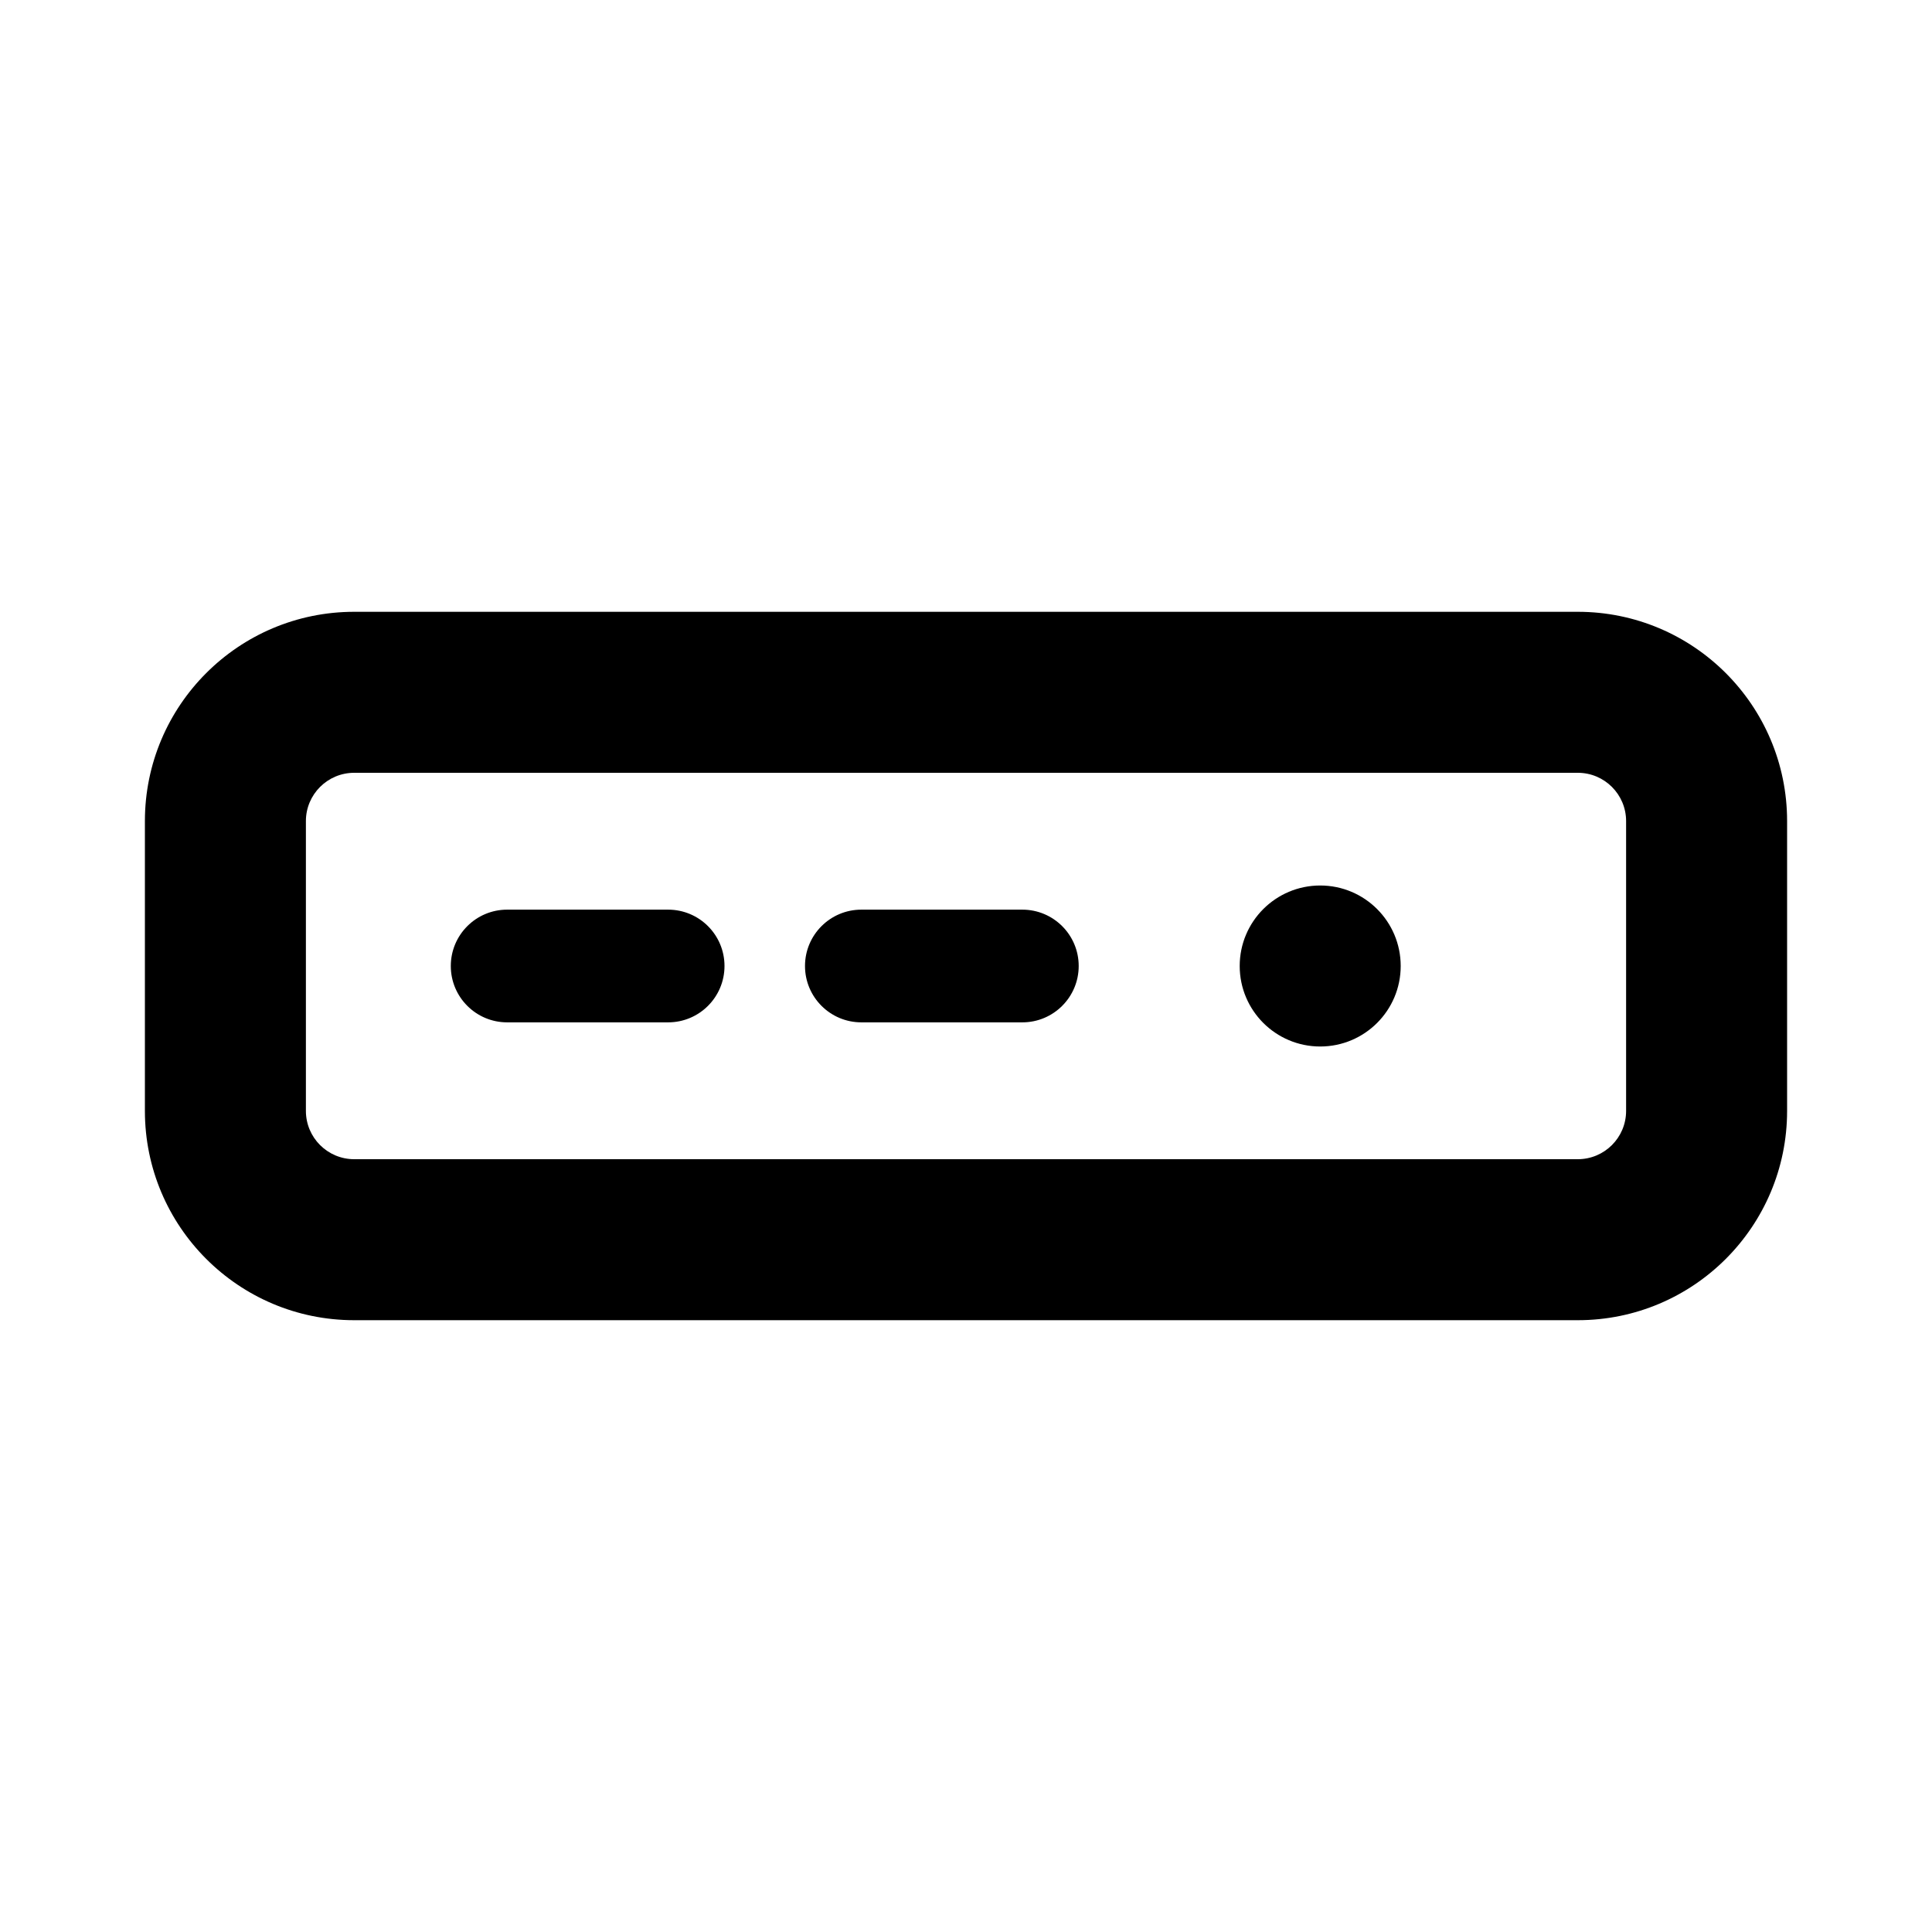
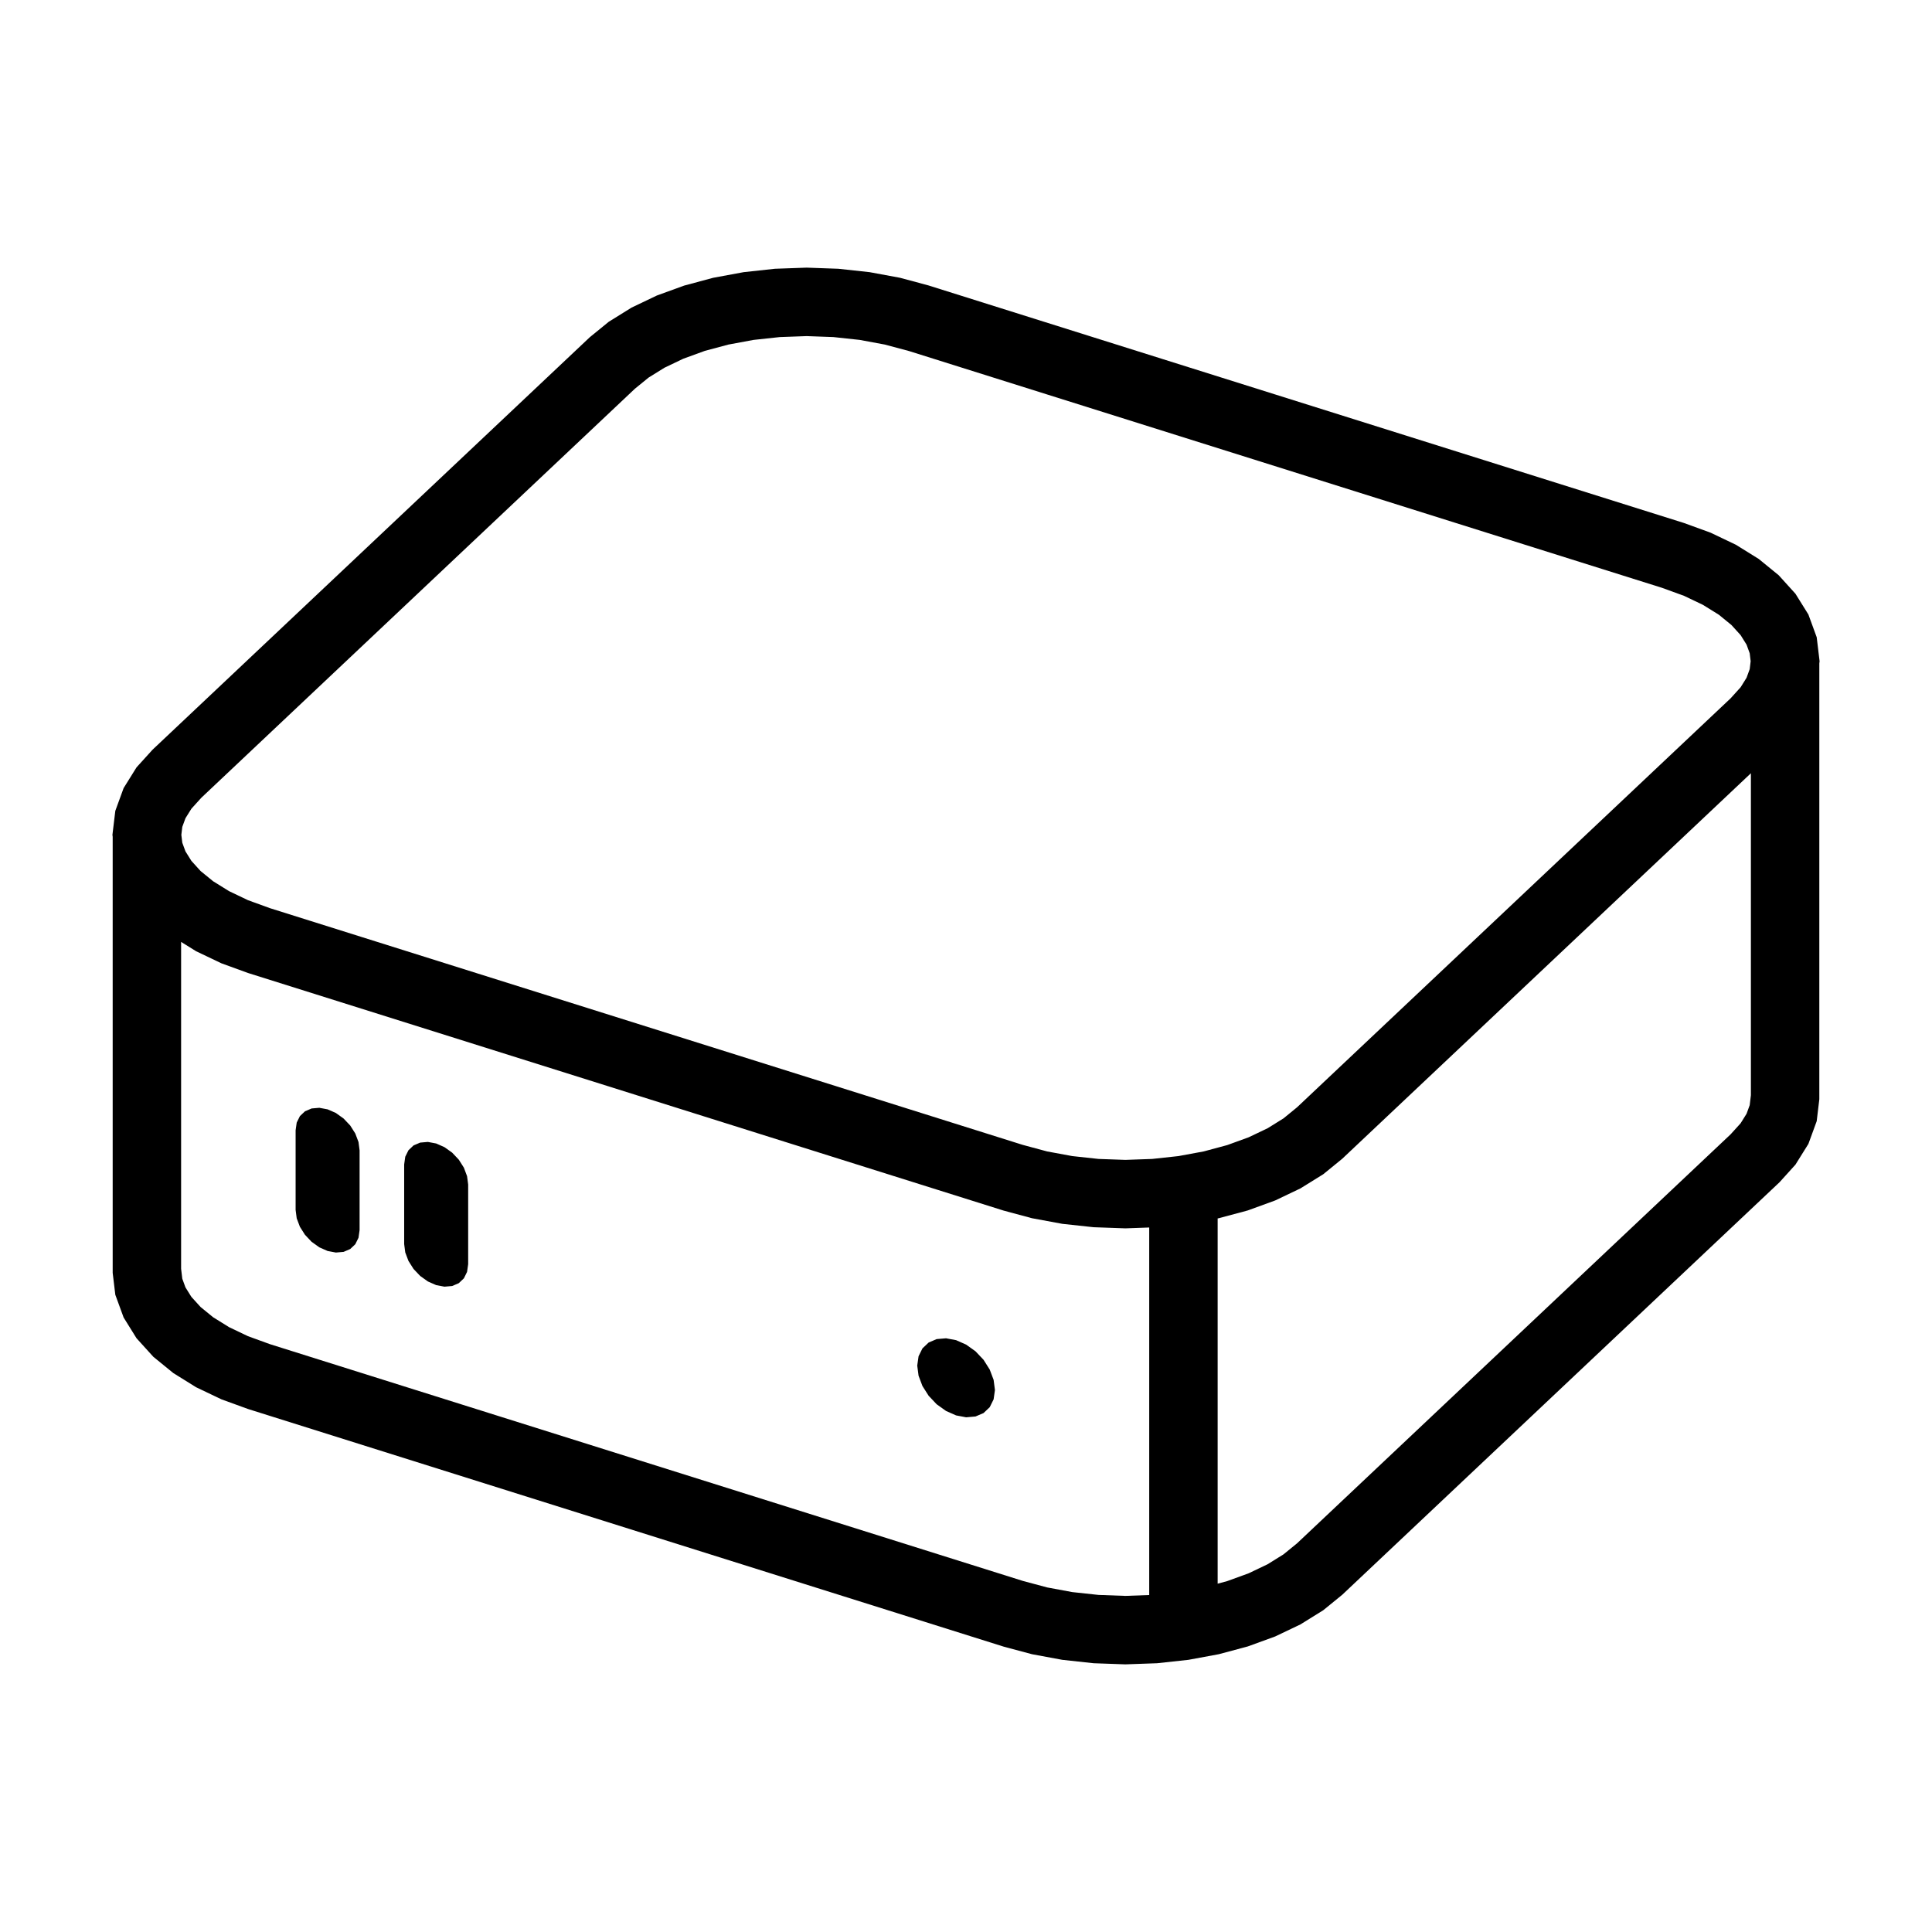
<svg xmlns="http://www.w3.org/2000/svg" viewBox="0 0 960 960" width="960" height="960">
-   <path d="M176,304H784A104,104 0 0 1 888,408V552A104,104 0 0 1 784,656H176A104,104 0 0 1 72,552V408A104,104 0 0 1 176,304ZM176,384A24,24 0 0 0 152,408V552A24,24 0 0 0 176,576H784A24,24 0 0 0 808,552V408A24,24 0 0 0 784,384ZM252,452H332A28,28 0 0 1 360,480V480A28,28 0 0 1 332,508H252A28,28 0 0 1 224,480V480A28,28 0 0 1 252,452ZM428,452H508A28,28 0 0 1 536,480V480A28,28 0 0 1 508,508H428A28,28 0 0 1 400,480V480A28,28 0 0 1 428,452ZM616,480A40,40 0 0 1 696,480A40,40 0 0 1 616,480Z" />
+   <path d="M55.99,413.78 57.3,402.9 61.42,391.61 67.84,381.3 75.77,372.55 293.06,167.57 302.48,159.89 313.83,152.84 326.37,146.85 339.95,141.91 354.4,138.03 369.5,135.24 385.03,133.55 400.81,132.99 416.58,133.55 432.12,135.24 447.22,138.03 461.29,141.81 836.74,259.87 849.99,264.69 862.54,270.68 873.88,277.73 883.82,285.83 892.15,295.03 898.58,305.34 902.71,316.64 904.01,327.53 904.01,546.21 902.71,557.1 898.58,568.4 892.15,578.7 884.24,587.45 666.94,792.44 657.51,800.12 646.18,807.16 633.63,813.15 620.04,818.1 605.6,821.97 590.51,824.76 574.97,826.45 559.19,827.01 543.42,826.45 527.88,824.76 512.79,821.97 498.71,818.2 123.26,700.13 110.01,695.31 97.46,689.32 86.12,682.27 76.18,674.17 67.84,664.97 61.43,654.66 57.3,643.37 55.99,632.48ZM89.99,630.43 90.58,635.39 92.15,639.68 95.09,644.4 99.66,649.44 105.91,654.54 113.81,659.45 123.18,663.93 134.17,667.92 508.22,785.54 520.29,788.78 532.81,791.1 545.87,792.51 559.19,792.99 572.52,792.51 585.58,791.1 598.1,788.78 609.8,785.64 620.46,781.76 629.84,777.28 637.73,772.38 644.51,766.86 859.93,563.64 864.91,558.14 867.86,553.41 869.42,549.13 870.01,544.18 870.01,329.56 869.42,324.61 867.86,320.33 864.91,315.6 860.35,310.56 854.09,305.46 846.2,300.56 836.82,296.08 825.83,292.08 451.78,174.46 439.7,171.22 427.19,168.9 414.13,167.49 400.81,167.01 387.48,167.49 374.43,168.9 361.91,171.22 350.2,174.36 339.54,178.24 330.17,182.72 322.28,187.62 315.5,193.14 100.07,396.37 95.09,401.86 92.15,406.59 90.58,410.88 89.99,415.83ZM123.26,483.48 110.01,478.66 97.46,472.67 86.13,465.63 76.18,457.53 67.85,448.32 61.42,438.01 57.3,426.72 55.87,414.81 57.3,402.9 61.42,391.61 67.85,381.3 75.77,372.55 293.06,167.57 302.49,159.89 313.82,152.85 326.37,146.85 339.96,141.91 354.4,138.03 369.5,135.24 385.04,133.55 400.81,132.99 416.58,133.55 432.12,135.24 447.22,138.03 461.29,141.81 836.75,259.87 849.99,264.69 862.54,270.68 873.88,277.72 883.82,285.83 892.15,295.03 898.58,305.34 902.71,316.64 904.14,328.55 902.71,340.45 898.58,351.75 892.15,362.06 884.24,370.8 666.94,575.79 657.52,583.47 646.18,590.51 633.63,596.5 620.05,601.45 605.6,605.33 590.51,608.12 574.96,609.8 559.2,610.36 543.43,609.8 527.88,608.12 512.79,605.33 498.71,601.54ZM508.22,568.89 520.3,572.14 532.81,574.45 545.87,575.87 559.2,576.34 572.52,575.87 585.58,574.45 598.09,572.14 609.8,568.99 620.46,565.11 629.84,560.64 637.73,555.74 644.5,550.21 859.93,346.99 864.91,341.49 867.86,336.76 869.42,332.48 869.89,328.55 869.42,324.61 867.86,320.33 864.91,315.6 860.34,310.56 854.09,305.46 846.2,300.56 836.82,296.08 825.83,292.08 451.78,174.46 439.71,171.22 427.19,168.9 414.14,167.49 400.81,167.01 387.48,167.49 374.42,168.9 361.91,171.22 350.2,174.36 339.54,178.24 330.17,182.72 322.28,187.62 315.5,193.14 100.07,396.36 95.1,401.86 92.15,406.59 90.58,410.87 90.11,414.81 90.58,418.75 92.15,423.03 95.1,427.76 99.66,432.8 105.92,437.9 113.81,442.8 123.18,447.28 134.18,451.28ZM571.04,807.93 571.04,591.28 605.04,591.28 605.04,807.93ZM178.68,611.21 178.14,615.03 176.55,618.24 174.03,620.63 170.73,622.05 166.9,622.38 162.79,621.61 158.67,619.79 154.84,617.05 151.54,613.56 149.02,609.58 147.43,605.37 146.89,601.21 146.89,561.62 147.43,557.81 149.02,554.59 151.54,552.2 154.84,550.79 158.67,550.46 162.79,551.23 166.9,553.04 170.73,555.79 174.03,559.27 176.55,563.25 178.14,567.47 178.68,571.62ZM232.63,628.17 232.08,631.99 230.5,635.2 227.97,637.6 224.68,639.01 220.84,639.34 216.73,638.57 212.61,636.75 208.78,634.01 205.48,630.53 202.96,626.54 201.37,622.33 200.83,618.17 200.83,578.58 201.37,574.77 202.96,571.56 205.48,569.16 208.78,567.75 212.61,567.42 216.73,568.19 220.84,570.01 224.68,572.75 227.97,576.23 230.5,580.21 232.08,584.43 232.63,588.58ZM494.38,690.69 493.72,695.32 491.79,699.22 488.73,702.13 484.73,703.84 480.07,704.25 475.08,703.31 470.08,701.1 465.42,697.77 461.43,693.54 458.36,688.71 456.43,683.59 455.77,678.55 455.77,678.55 456.43,673.91 458.36,670.01 461.43,667.1 465.42,665.39 470.08,664.99 475.08,665.92 480.07,668.13 484.73,671.46 488.73,675.69 491.79,680.53 493.72,685.64 494.38,690.69Z" />
</svg>
